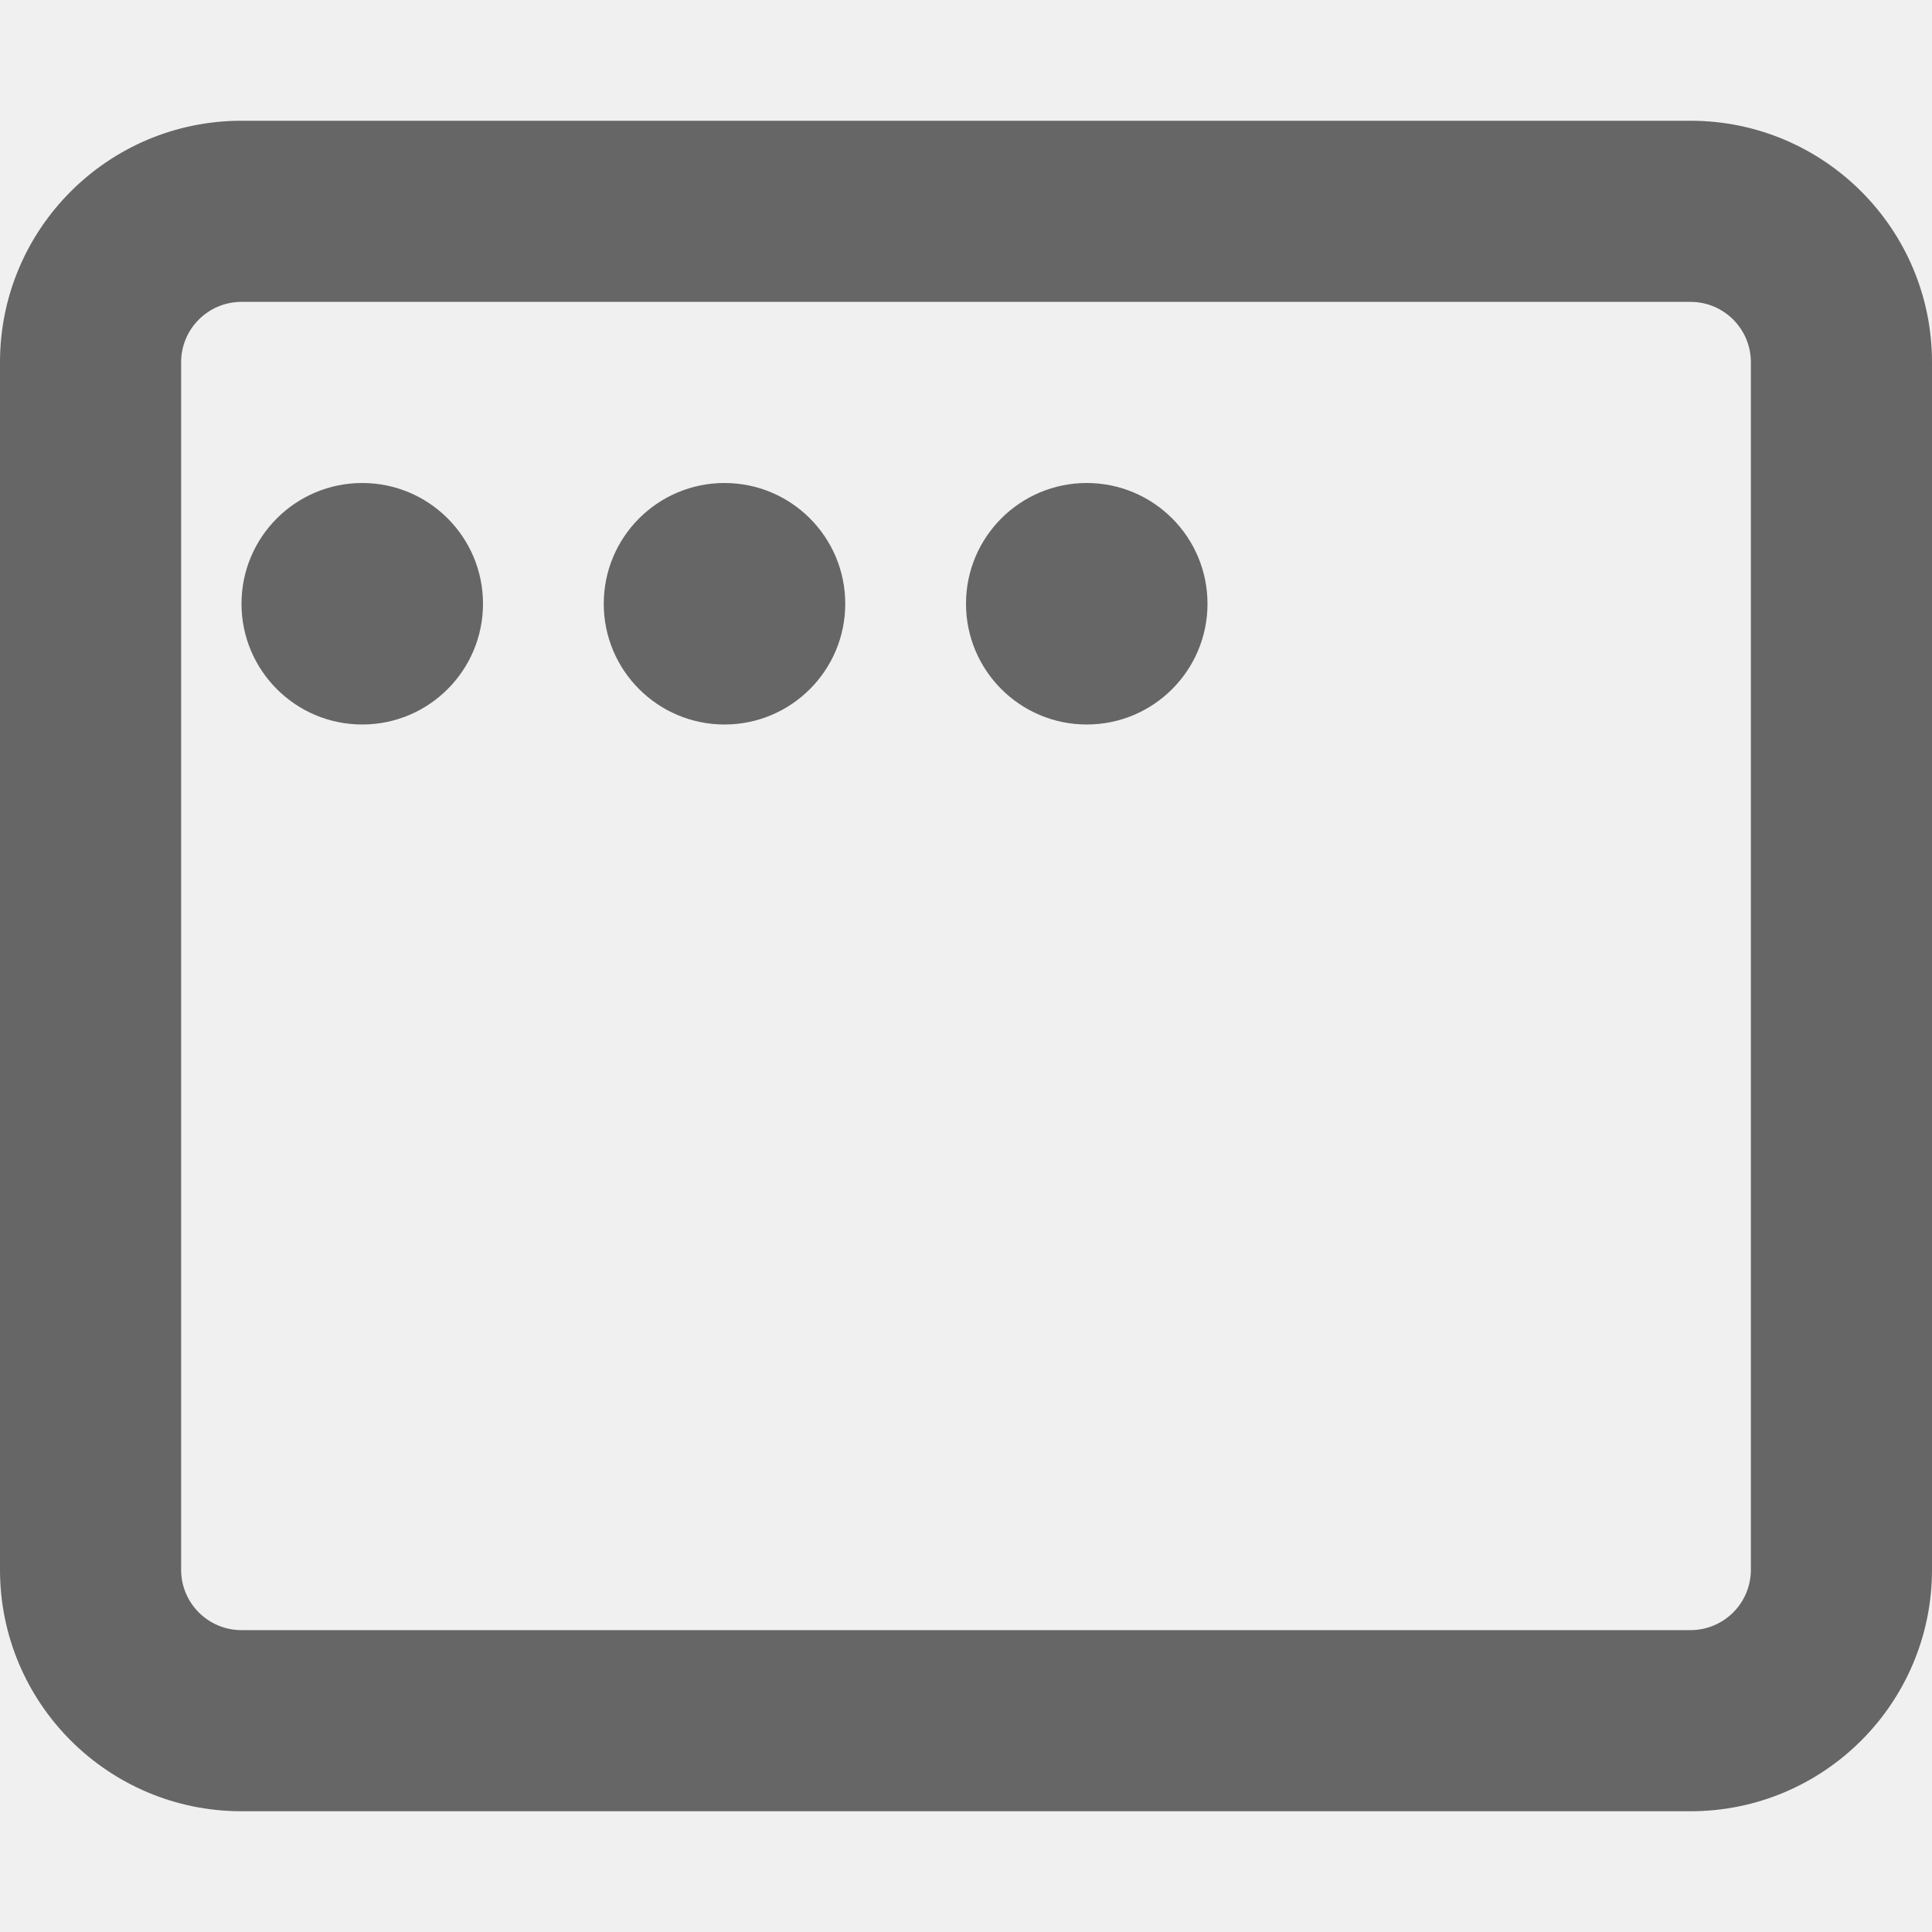
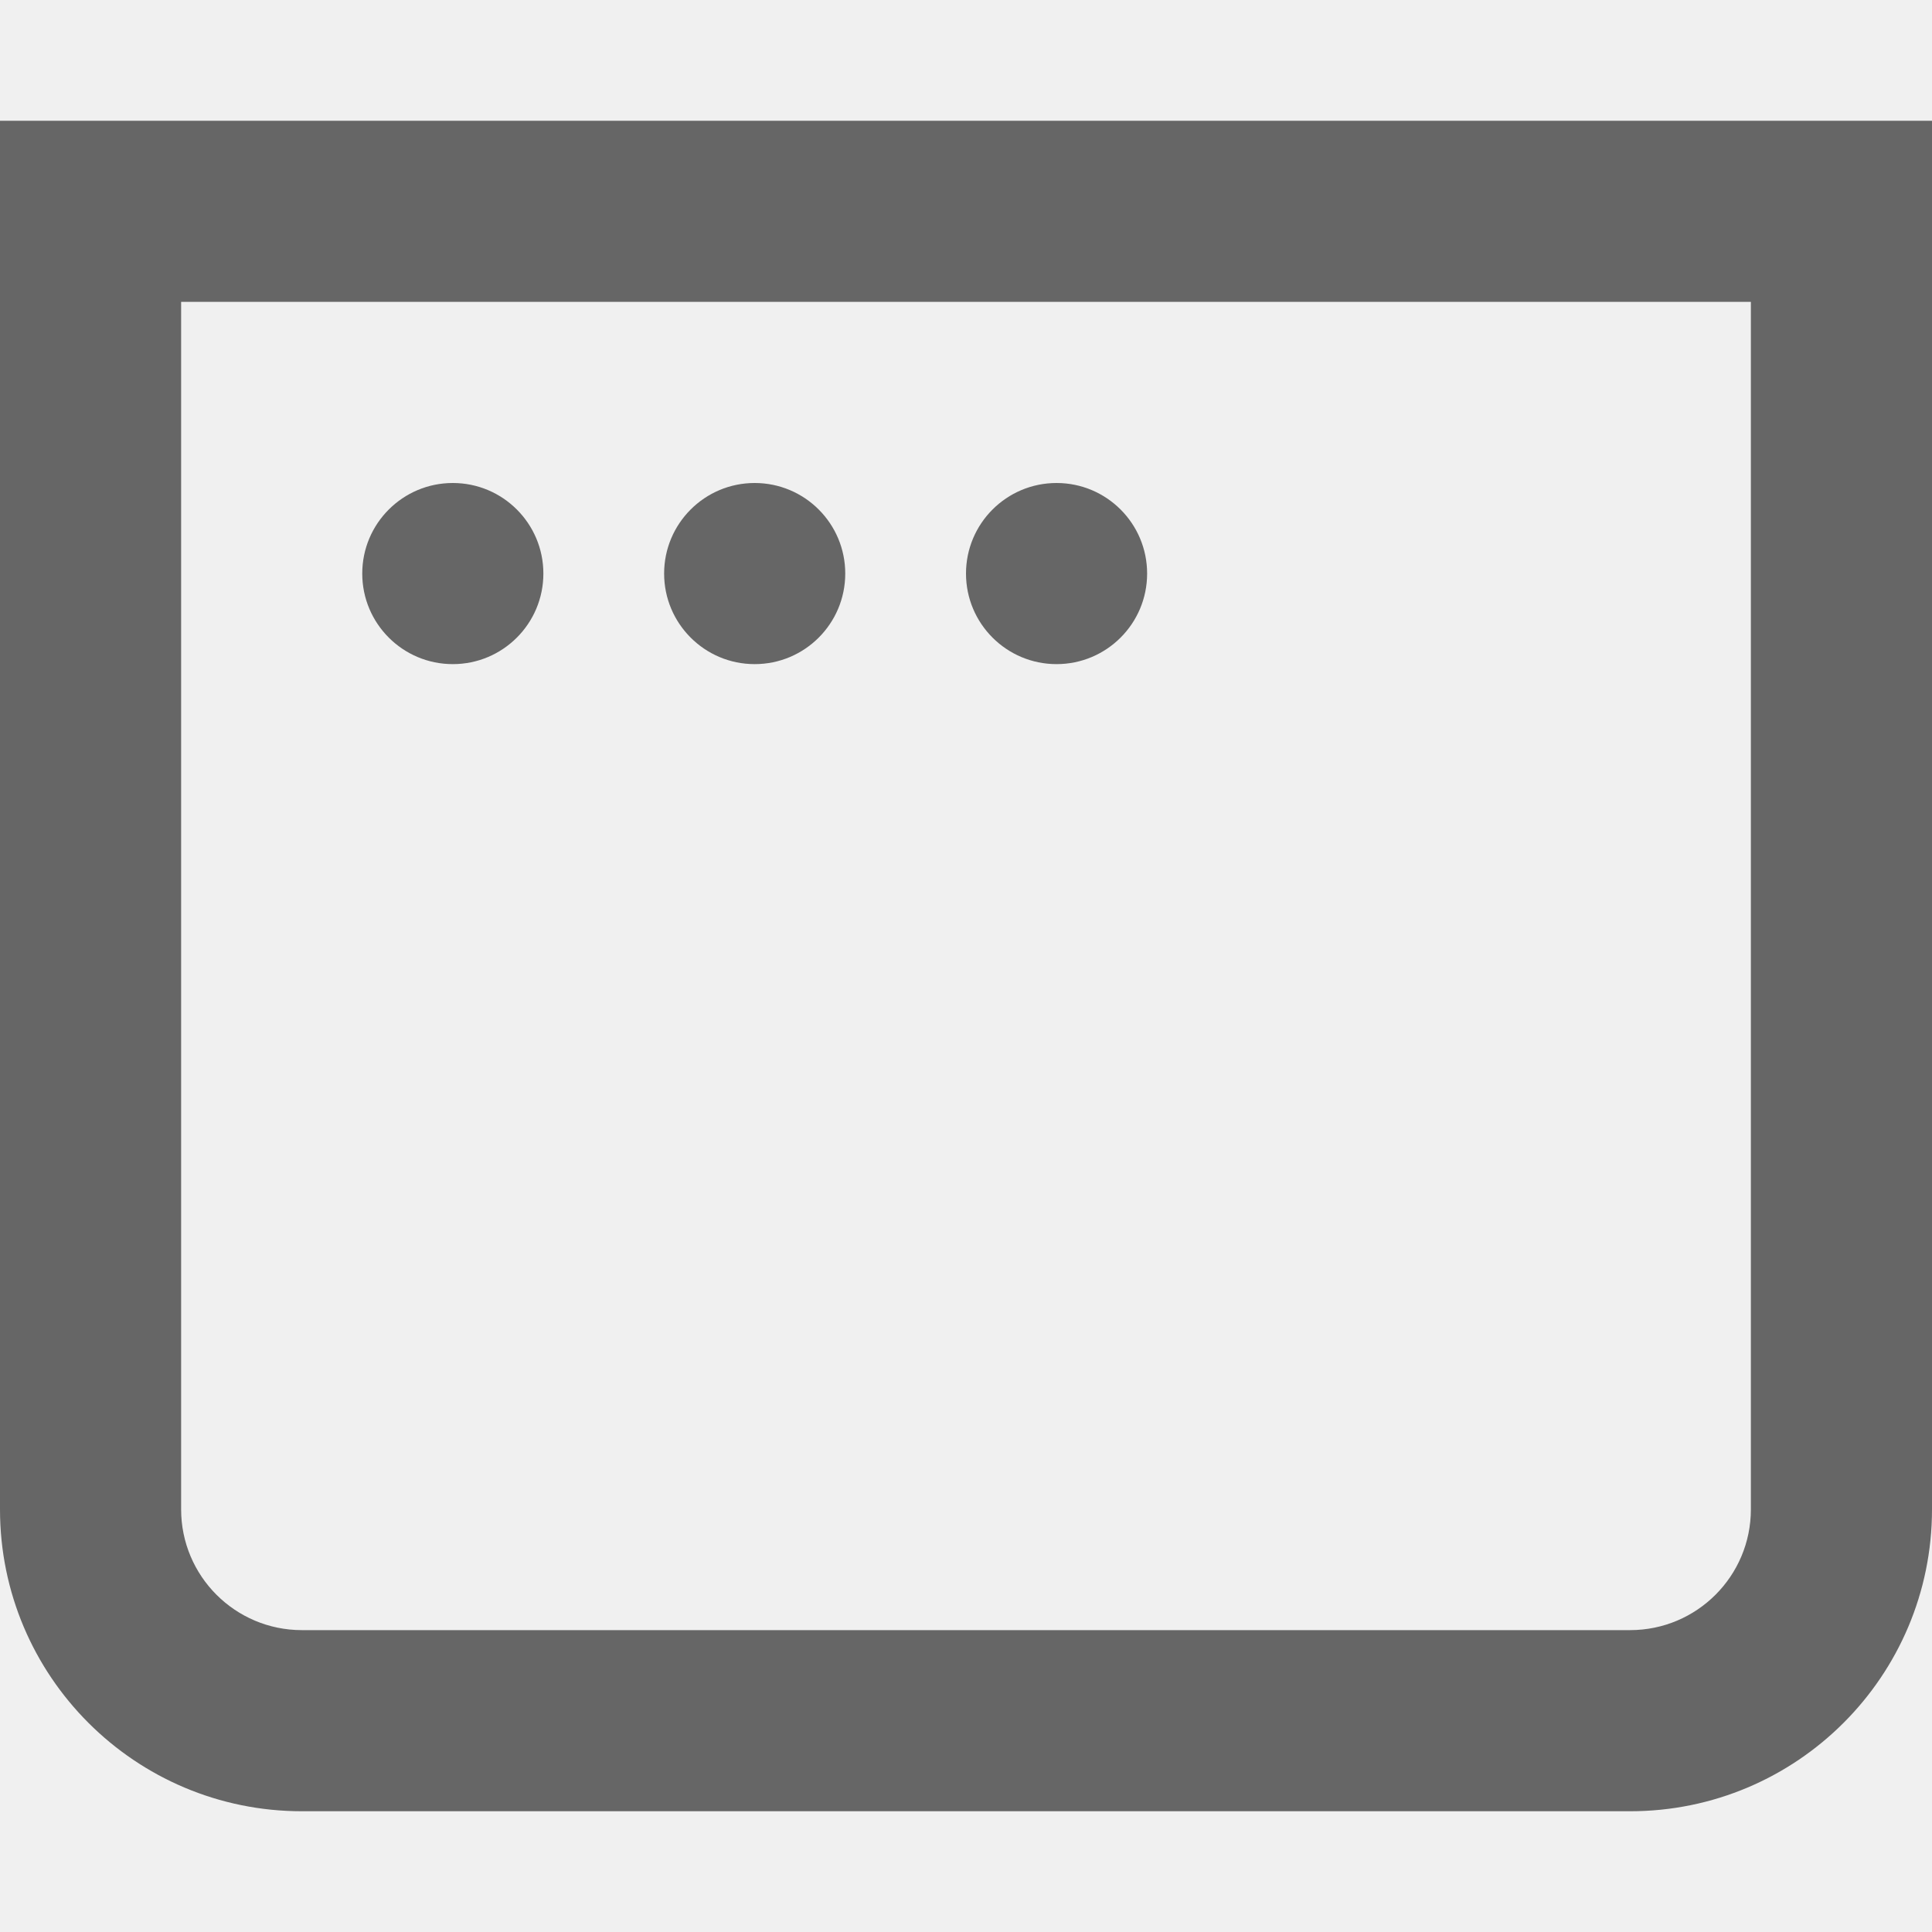
- <svg xmlns="http://www.w3.org/2000/svg" role="img" fill="none" viewBox="0 0 16 16" width="16" height="16">
-   <g clip-path="url(#a)">
-     <path fill-rule="evenodd" clip-rule="evenodd" d="M0 3a2 2 0 0 1 2-2h12a2 2 0 0 1 2 2v10a2 2 0 0 1-2 2H2a2 2 0 0 1-2-2zm2-.5a.5.5 0 0 0-.5.5v10a.5.5 0 0 0 .5.5h12a.5.5 0 0 0 .5-.5V3a.5.5 0 0 0-.5-.5zM3 4a1 1 0 1 0 0 2 1 1 0 0 0 0-2m2 1a1 1 0 1 1 2 0 1 1 0 0 1-2 0m3 0a1 1 0 1 1 2 0 1 1 0 0 1-2 0" fill="#666" />
-   </g>
-   <defs>
-     <clipPath id="a">
-       <path fill="#fff" d="M0 0h16v16H0z" />
-     </clipPath>
-   </defs>
+ <svg xmlns="http://www.w3.org/2000/svg" role="img" aria-label="Window Icon" fill="none" viewBox="0 0 16 16">
+   <path fill-rule="evenodd" clip-rule="evenodd" d="M1.5 2.5h13v10a1 1 0 0 1-1 1h-11a1 1 0 0 1-1-1zM0 1h16v11.5a2.5 2.5 0 0 1-2.5 2.5h-11A2.5 2.5 0 0 1 0 12.5zm3.75 4.5a.75.75 0 1 0 0-1.5.75.75 0 0 0 0 1.5M7 4.75a.75.75 0 1 1-1.5 0 .75.75 0 0 1 1.5 0m1.75.75a.75.75 0 1 0 0-1.5.75.75 0 0 0 0 1.5" fill="#666" />
</svg>
